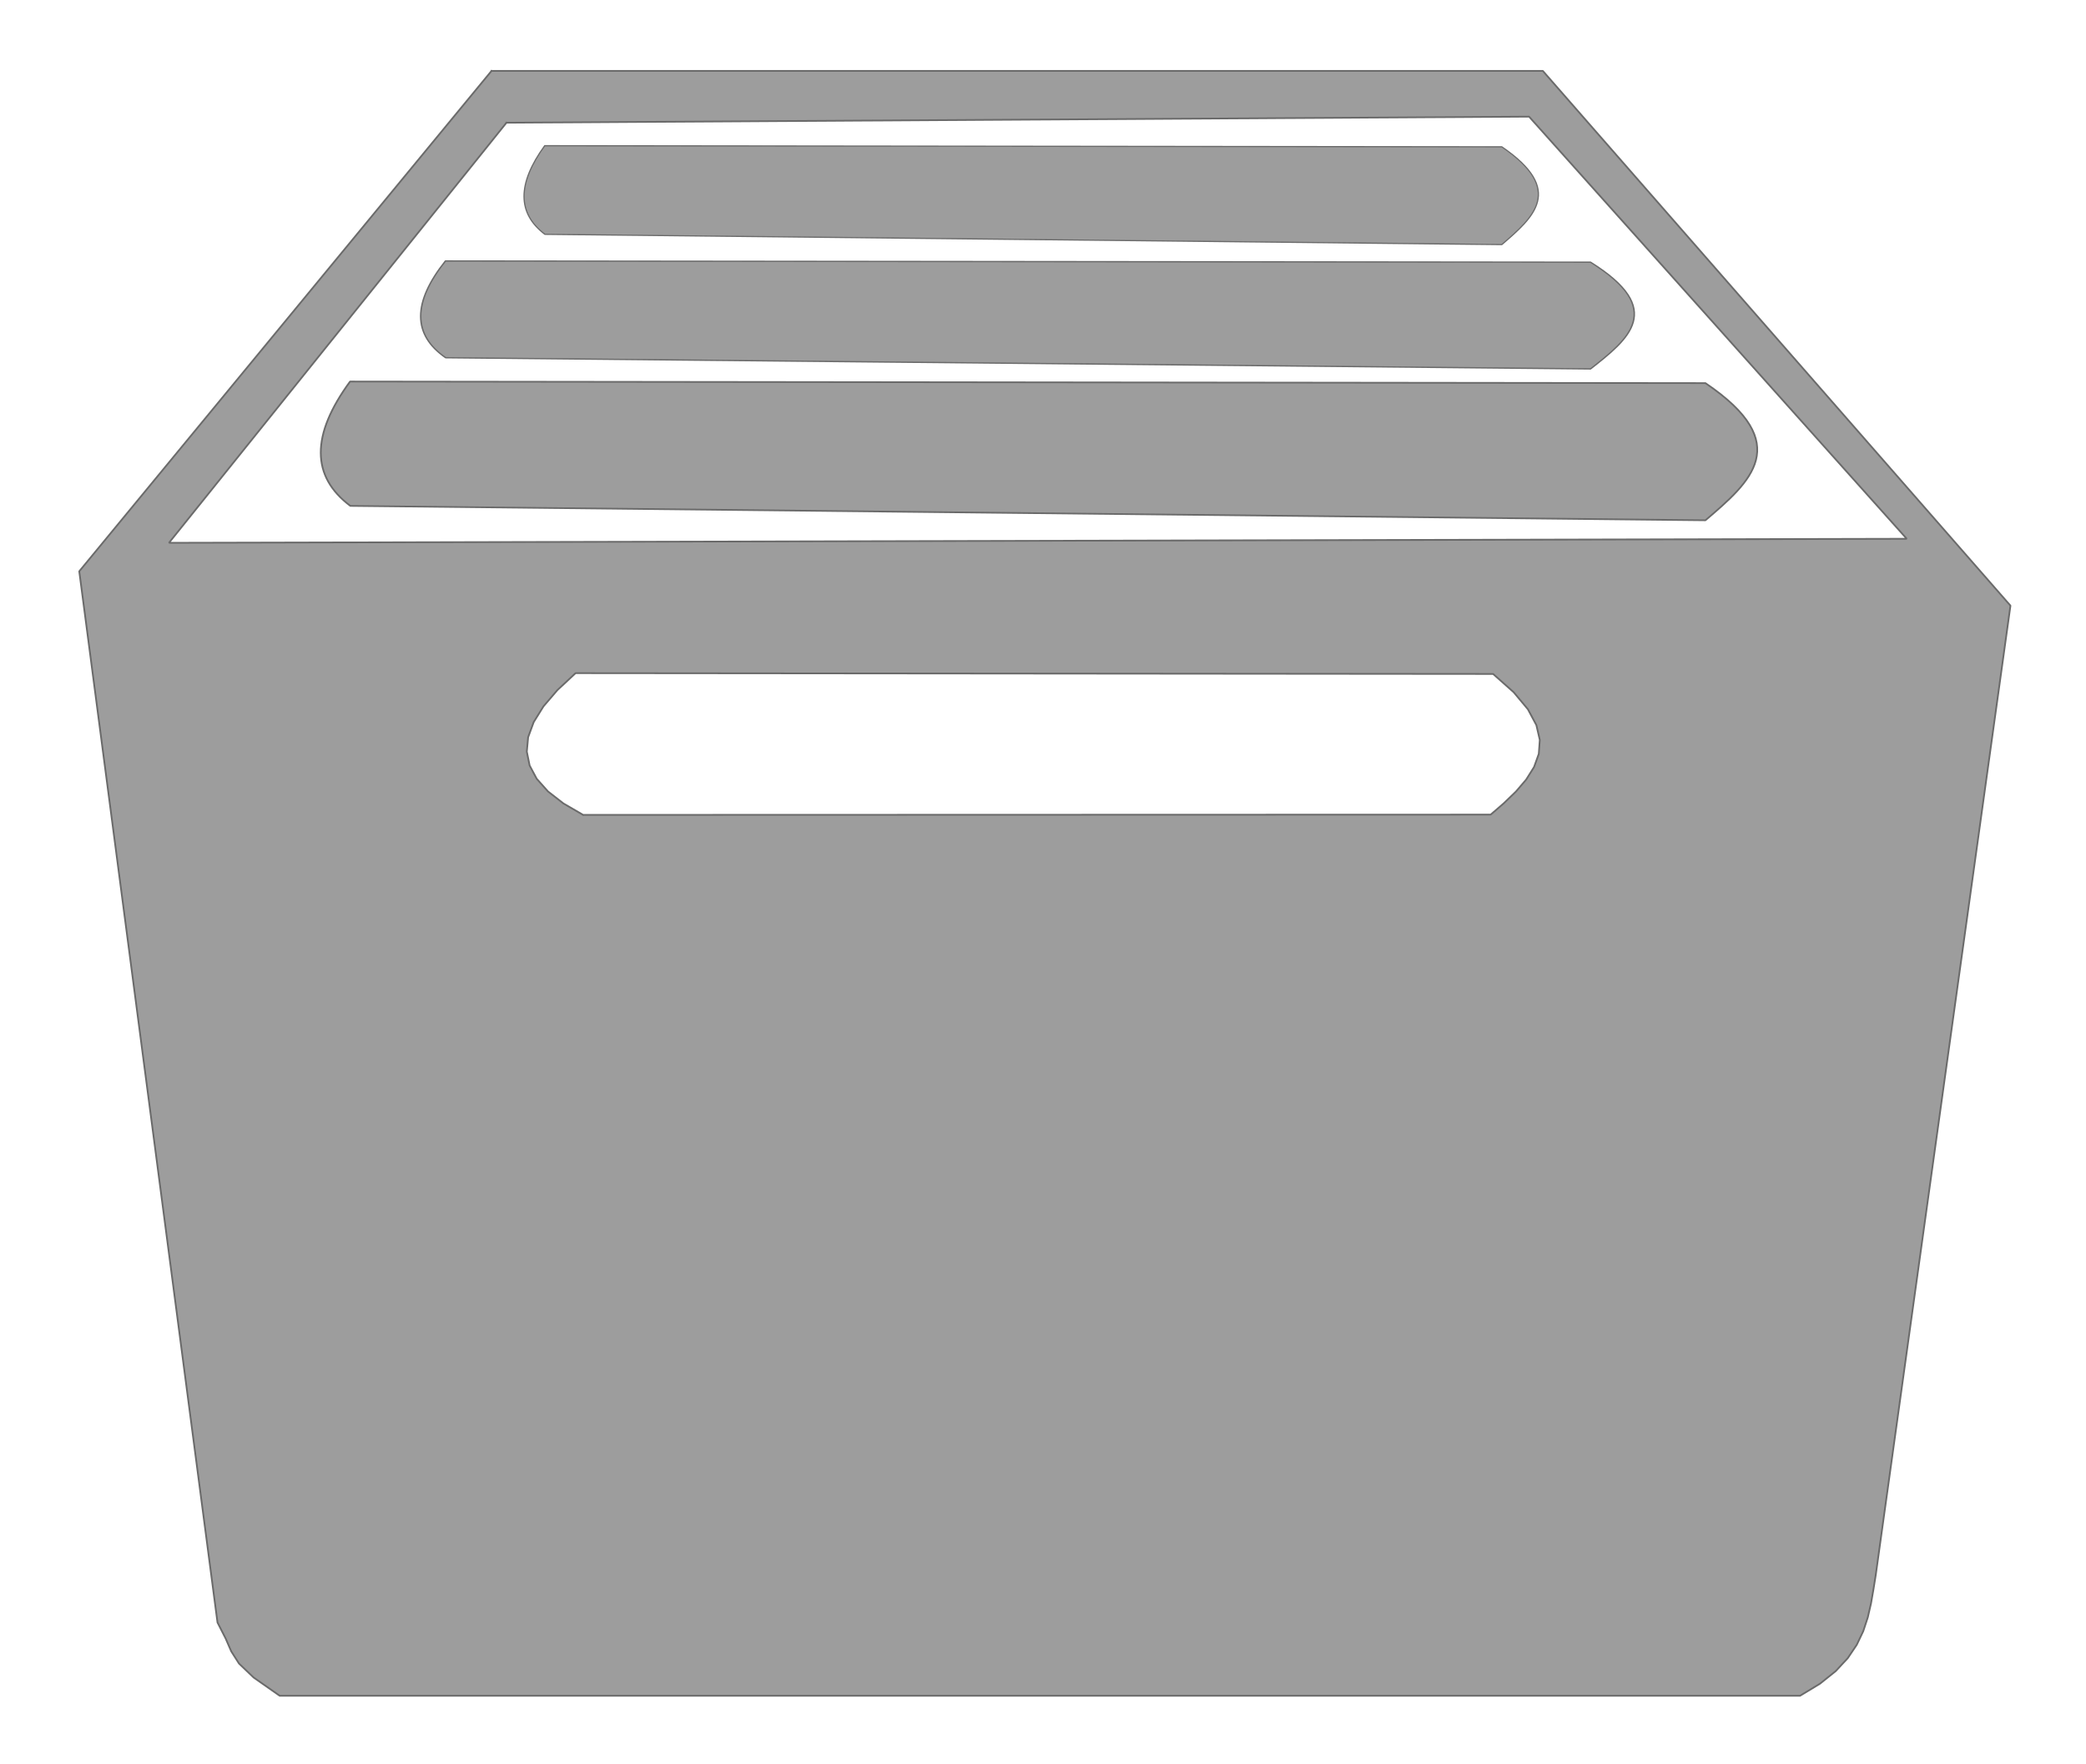
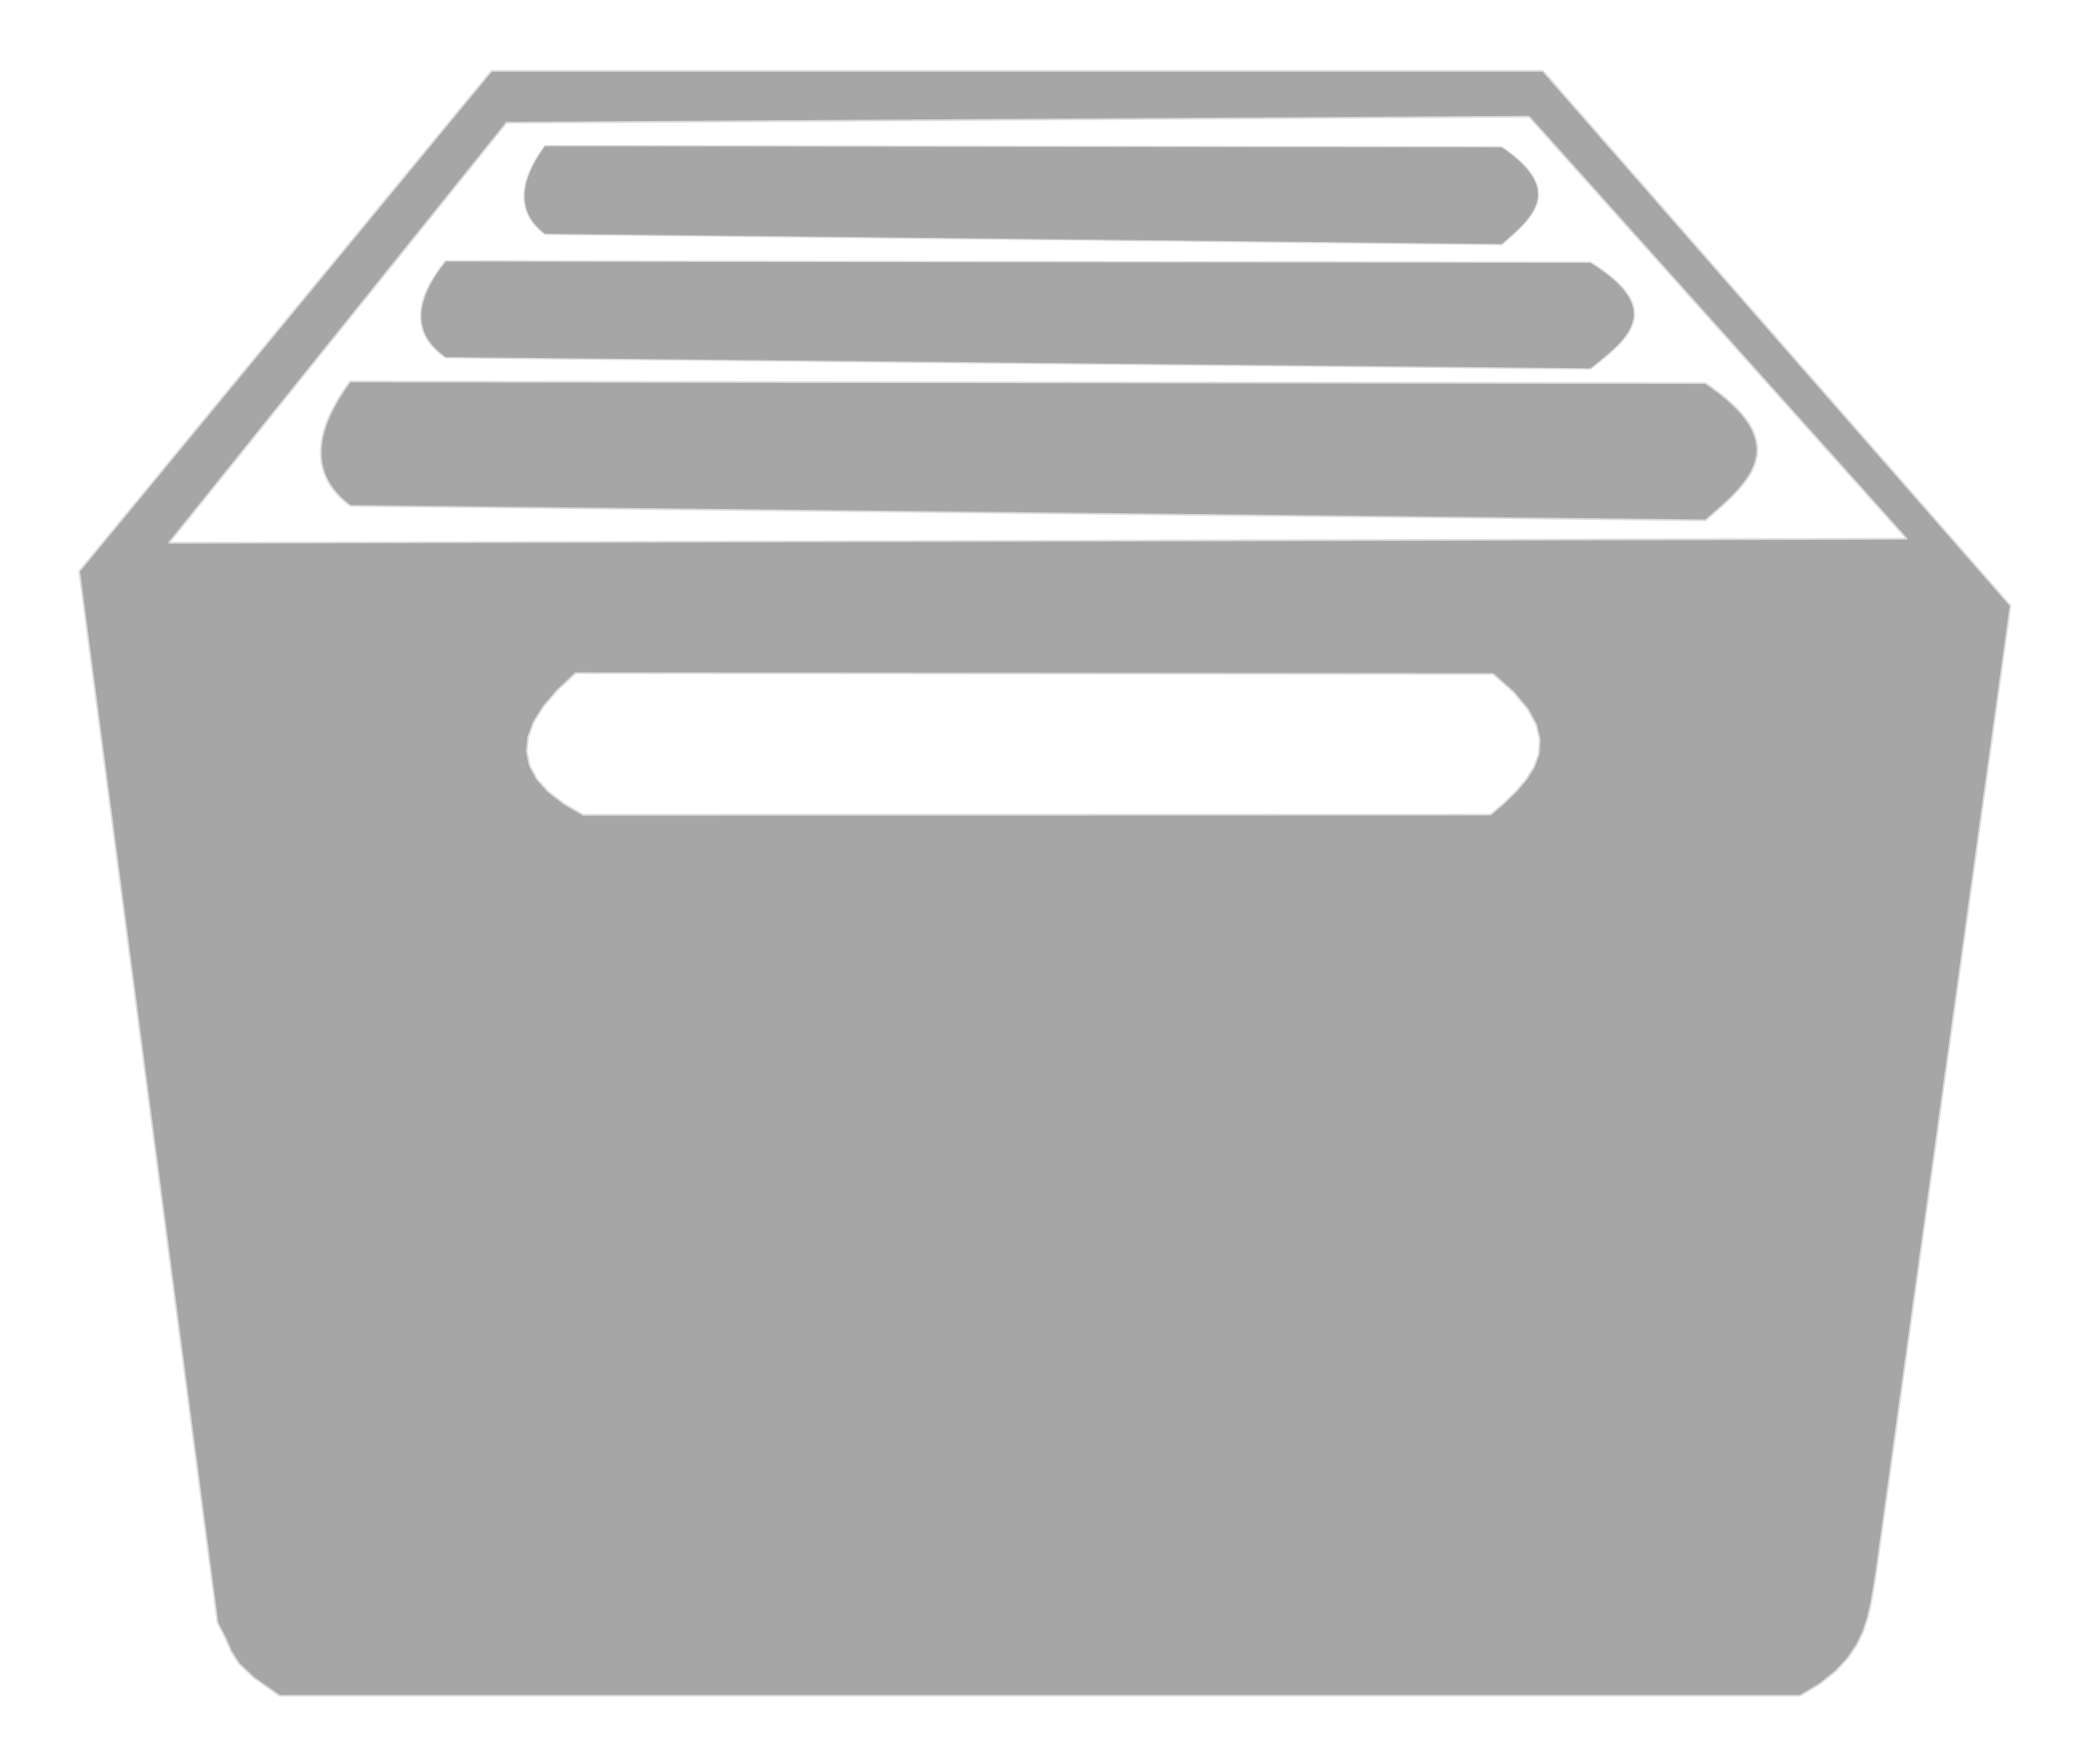
<svg xmlns="http://www.w3.org/2000/svg" width="120.96pt" height="102.24pt" viewBox="0 0 120.96 102.24">
  <defs />
-   <path id="shape0" transform="translate(4.5956, 4.11)" fill="#9d9d9d" fill-rule="evenodd" stroke="#6a6a6a" stroke-width="0.1" stroke-linecap="square" stroke-linejoin="bevel" d="M23.906 0L0 29.016L8.016 89.969L8.49 90.9L8.814 91.644L9.262 92.348L10.108 93.157L11.625 94.219L99.781 94.219L100.938 93.519L101.85 92.79L102.55 92.037L103.071 91.263L103.448 90.473L103.712 89.669L103.899 88.856L104.041 88.038L104.172 87.219L111.984 31.008L84.867 0L53.765 0L23.906 0M29.219 43.141L81.843 43.125L82.608 42.463L83.308 41.788L83.904 41.09L84.359 40.364L84.634 39.601L84.692 38.793L84.493 37.934L84.001 37.015L83.178 36.029L81.984 34.969L28.781 34.922L27.728 35.903L26.918 36.849L26.352 37.76L26.03 38.635L25.952 39.474L26.117 40.279L26.527 41.047L27.18 41.78L28.078 42.478L29.219 43.141M24.773 3.006L5.203 27.365L105.969 27.131L84.07 2.654L84.01 2.654L83.935 2.655L83.831 2.655L83.696 2.656L83.532 2.657L83.338 2.658L83.114 2.66L82.86 2.661L82.576 2.663L82.262 2.665L81.919 2.667L81.545 2.669L81.142 2.671L80.708 2.674L80.245 2.677L79.752 2.68L79.229 2.683L78.677 2.686L78.094 2.689L77.481 2.693L76.839 2.697L76.167 2.701L75.465 2.705L74.732 2.709L73.971 2.714L73.179 2.719L72.357 2.724L71.505 2.729L70.624 2.734L69.713 2.739L68.772 2.745L67.801 2.751L66.8 2.756L65.769 2.763L64.708 2.769L63.617 2.775L62.497 2.782L61.347 2.789L60.166 2.796L58.956 2.803L57.716 2.81L56.446 2.818L55.147 2.825L53.817 2.833L52.457 2.841L51.068 2.85L49.649 2.858L48.199 2.867L46.72 2.876L45.211 2.884L43.673 2.894L42.104 2.903L40.505 2.912L38.877 2.922L37.218 2.932L35.53 2.942L33.812 2.952L32.064 2.962L30.286 2.973L28.479 2.984L26.641 2.994L24.773 3.006" />
-   <path id="shape4" transform="matrix(1 0 0 0.9715908 18.60029 22.12255)" fill="#9d9d9d" fill-rule="evenodd" stroke="#6a6a6a" stroke-width="0.1" stroke-linecap="square" stroke-linejoin="bevel" d="M1.698 0L80.292 0.094C85.499 3.718 82.893 5.999 80.292 8.281L1.714 7.422C-0.566 5.663 -0.571 3.189 1.698 0Z" />
-   <path id="shape5" transform="matrix(0.8448529 0 0 0.7560191 24.39457 15.1316)" fill="#9d9d9d" fill-rule="evenodd" stroke="#6a6a6a" stroke-width="0.1" stroke-linecap="square" stroke-linejoin="bevel" d="M1.698 0L80.292 0.094C85.499 3.718 82.893 5.999 80.292 8.281L1.714 7.422C-0.566 5.663 -0.571 3.189 1.698 0Z" />
-   <path id="shape6" transform="matrix(0.7061538 0 0 0.6925253 30.38688 8.447579)" fill="#9d9d9d" fill-rule="evenodd" stroke="#6a6a6a" stroke-width="0.1" stroke-linecap="square" stroke-linejoin="bevel" d="M1.698 0L80.292 0.094C85.499 3.718 82.893 5.999 80.292 8.281L1.714 7.422C-0.566 5.663 -0.571 3.189 1.698 0Z" />
+   <path id="shape0" transform="translate(4.5956, 4.11)" fill="#a6a6a6" fill-rule="evenodd" stroke="#dbdbdb" stroke-width="0.1" stroke-linecap="square" stroke-linejoin="bevel" d="M23.906 0L0 29.016L8.016 89.969L8.49 90.9L8.814 91.644L9.262 92.348L10.108 93.157L11.625 94.219L99.781 94.219L100.938 93.519L101.85 92.79L102.55 92.037L103.071 91.263L103.448 90.473L103.712 89.669L103.899 88.856L104.041 88.038L104.172 87.219L111.984 31.008L84.867 0L53.765 0L23.906 0M29.219 43.141L81.843 43.125L82.608 42.463L83.308 41.788L83.904 41.09L84.359 40.364L84.634 39.601L84.692 38.793L84.493 37.934L84.001 37.015L83.178 36.029L81.984 34.969L28.781 34.922L27.728 35.903L26.918 36.849L26.352 37.76L26.03 38.635L25.952 39.474L26.117 40.279L26.527 41.047L27.18 41.78L28.078 42.478L29.219 43.141M24.773 3.006L5.203 27.365L105.969 27.131L84.07 2.654L84.01 2.654L83.935 2.655L83.831 2.655L83.696 2.656L83.532 2.657L83.338 2.658L83.114 2.66L82.86 2.661L82.576 2.663L82.262 2.665L81.919 2.667L81.545 2.669L81.142 2.671L80.708 2.674L80.245 2.677L79.752 2.68L79.229 2.683L78.677 2.686L78.094 2.689L77.481 2.693L76.839 2.697L76.167 2.701L75.465 2.705L74.732 2.709L73.971 2.714L73.179 2.719L72.357 2.724L71.505 2.729L70.624 2.734L69.713 2.739L68.772 2.745L67.801 2.751L66.8 2.756L65.769 2.763L64.708 2.769L63.617 2.775L62.497 2.782L61.347 2.789L60.166 2.796L58.956 2.803L57.716 2.81L56.446 2.818L55.147 2.825L53.817 2.833L52.457 2.841L51.068 2.85L49.649 2.858L48.199 2.867L46.72 2.876L45.211 2.884L43.673 2.894L42.104 2.903L40.505 2.912L38.877 2.922L37.218 2.932L35.53 2.942L33.812 2.952L32.064 2.962L30.286 2.973L28.479 2.984L26.641 2.994L24.773 3.006" />
+   <path id="shape4" transform="matrix(1 0 0 0.9715908 18.60029 22.12255)" fill="#a6a6a6" fill-rule="evenodd" stroke="#dbdbdb" stroke-width="0.1" stroke-linecap="square" stroke-linejoin="bevel" d="M1.698 0L80.292 0.094C85.499 3.718 82.893 5.999 80.292 8.281L1.714 7.422C-0.566 5.663 -0.571 3.189 1.698 0Z" />
+   <path id="shape5" transform="matrix(0.8448529 0 0 0.7560191 24.39457 15.1316)" fill="#a6a6a6" fill-rule="evenodd" stroke="#dbdbdb" stroke-width="0.1" stroke-linecap="square" stroke-linejoin="bevel" d="M1.698 0L80.292 0.094C85.499 3.718 82.893 5.999 80.292 8.281L1.714 7.422C-0.566 5.663 -0.571 3.189 1.698 0Z" />
+   <path id="shape6" transform="matrix(0.7061538 0 0 0.6925253 30.38688 8.447579)" fill="#a6a6a6" fill-rule="evenodd" stroke="#dbdbdb" stroke-width="0.1" stroke-linecap="square" stroke-linejoin="bevel" d="M1.698 0L80.292 0.094C85.499 3.718 82.893 5.999 80.292 8.281L1.714 7.422C-0.566 5.663 -0.571 3.189 1.698 0Z" />
</svg>
